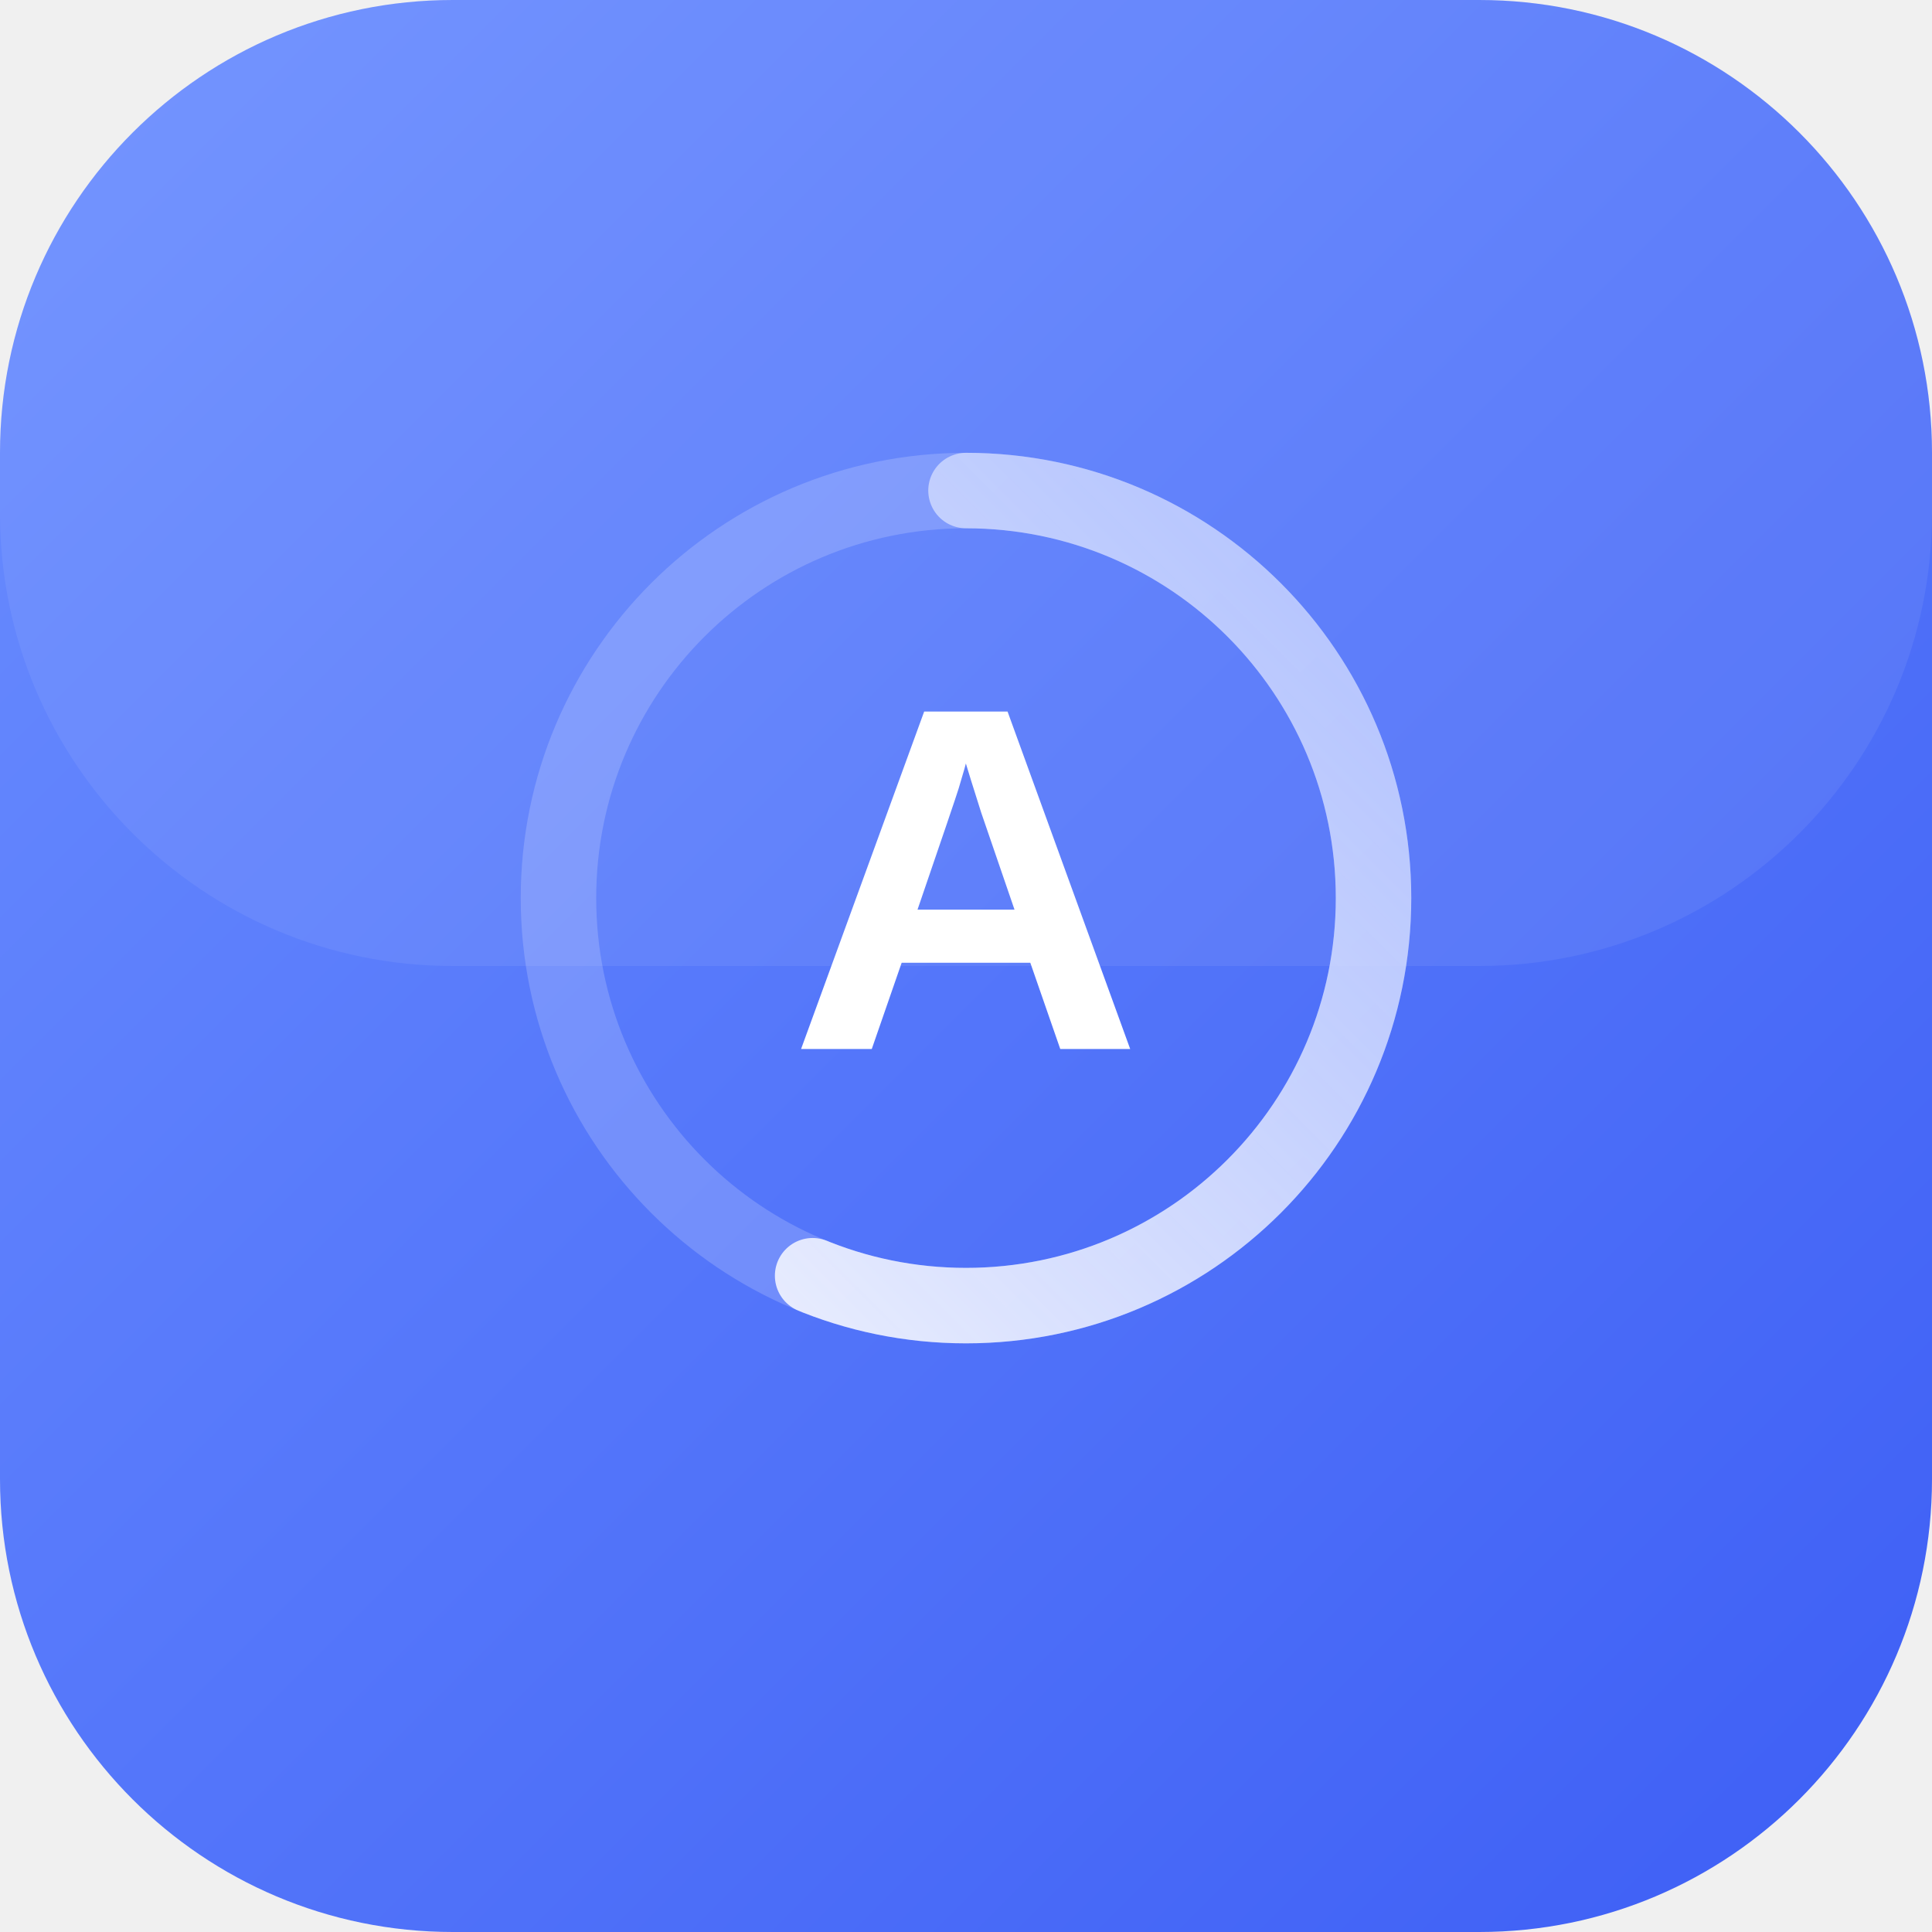
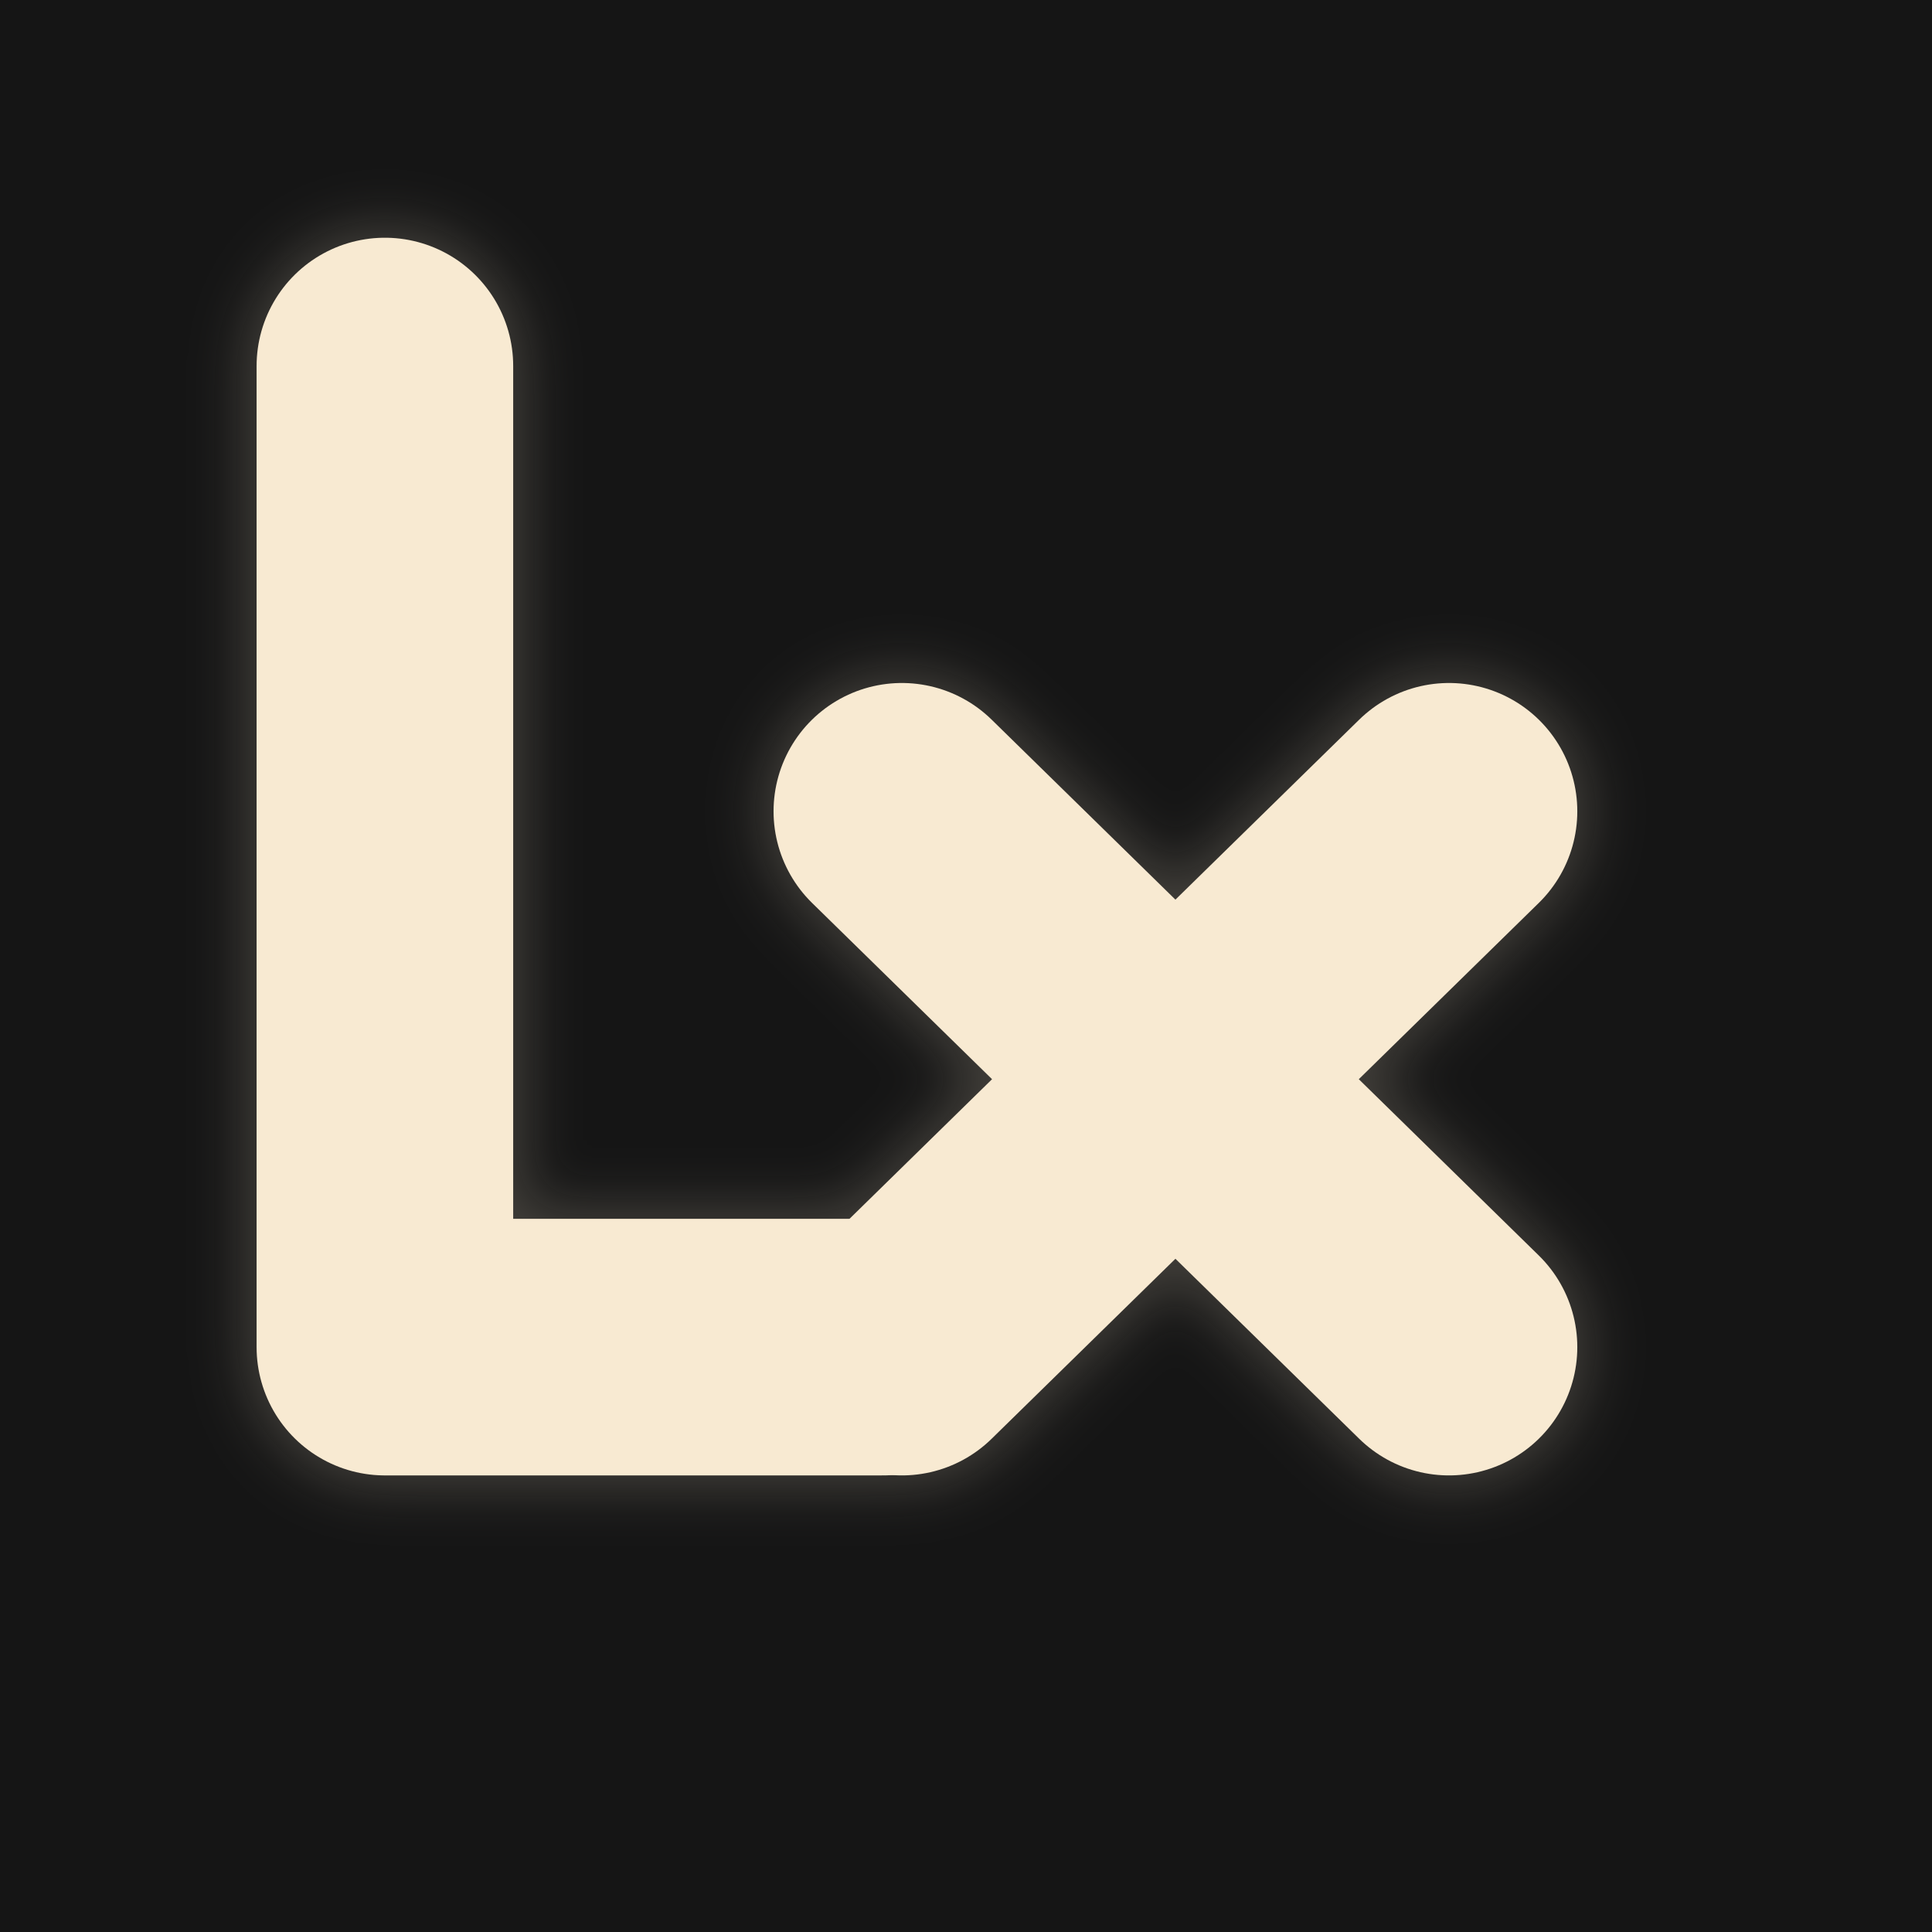
- <svg xmlns="http://www.w3.org/2000/svg" viewBox="0 0 512 512">
+ <svg xmlns="http://www.w3.org/2000/svg" width="1024" height="1024" viewBox="0 0 1024 1024" role="img" aria-labelledby="title desc">
  <defs>
-     <linearGradient id="bg" x1="0%" y1="0%" x2="100%" y2="100%">
-       <stop offset="0%" stop-color="#6b8eff" />
-       <stop offset="100%" stop-color="#3d5ef5" />
-     </linearGradient>
-     <linearGradient id="arc" x1="0%" y1="0%" x2="100%" y2="100%">
-       <stop offset="0%" stop-color="#ffffff" stop-opacity="0.9" />
-       <stop offset="100%" stop-color="#c8d4ff" stop-opacity="0.7" />
-     </linearGradient>
+     <filter id="soft-glow" x="-25%" y="-25%" width="150%" height="150%">
+       <feGaussianBlur stdDeviation="15" />
+     </filter>
  </defs>
-   <rect width="512" height="512" rx="120" fill="url(#bg)" />
-   <rect x="0" y="0" width="512" height="256" rx="120" fill="#ffffff" fill-opacity="0.07" />
-   <circle cx="256" cy="238" r="108" fill="none" stroke="#ffffff" stroke-opacity="0.18" stroke-width="20" />
-   <circle cx="256" cy="238" r="108" fill="none" stroke="url(#arc)" stroke-width="20" stroke-dasharray="508" stroke-dashoffset="127" stroke-linecap="round" transform="rotate(-90 256 238)" />
-   <text x="256" y="278" text-anchor="middle" font-family="'Helvetica Neue', Arial, sans-serif" font-weight="900" font-size="130" letter-spacing="-4" fill="#ffffff">A</text>
+   <rect width="1024" height="1024" fill="#151515" />
+   <g fill="none" stroke="#f8ead2" stroke-width="148" stroke-linecap="round" stroke-linejoin="round" opacity="0.2" filter="url(#soft-glow)">
+     <path d="M204 194 V714 H468" />
+     <path d="M478 430 L768 714 M768 430 L478 714" />
+   </g>
+   <g fill="none" stroke="#f8ead2" stroke-width="136" stroke-linecap="round" stroke-linejoin="round">
+     <path d="M204 194 V714 H468" />
+     <path d="M478 430 L768 714 M768 430 L478 714" />
+   </g>
</svg>
